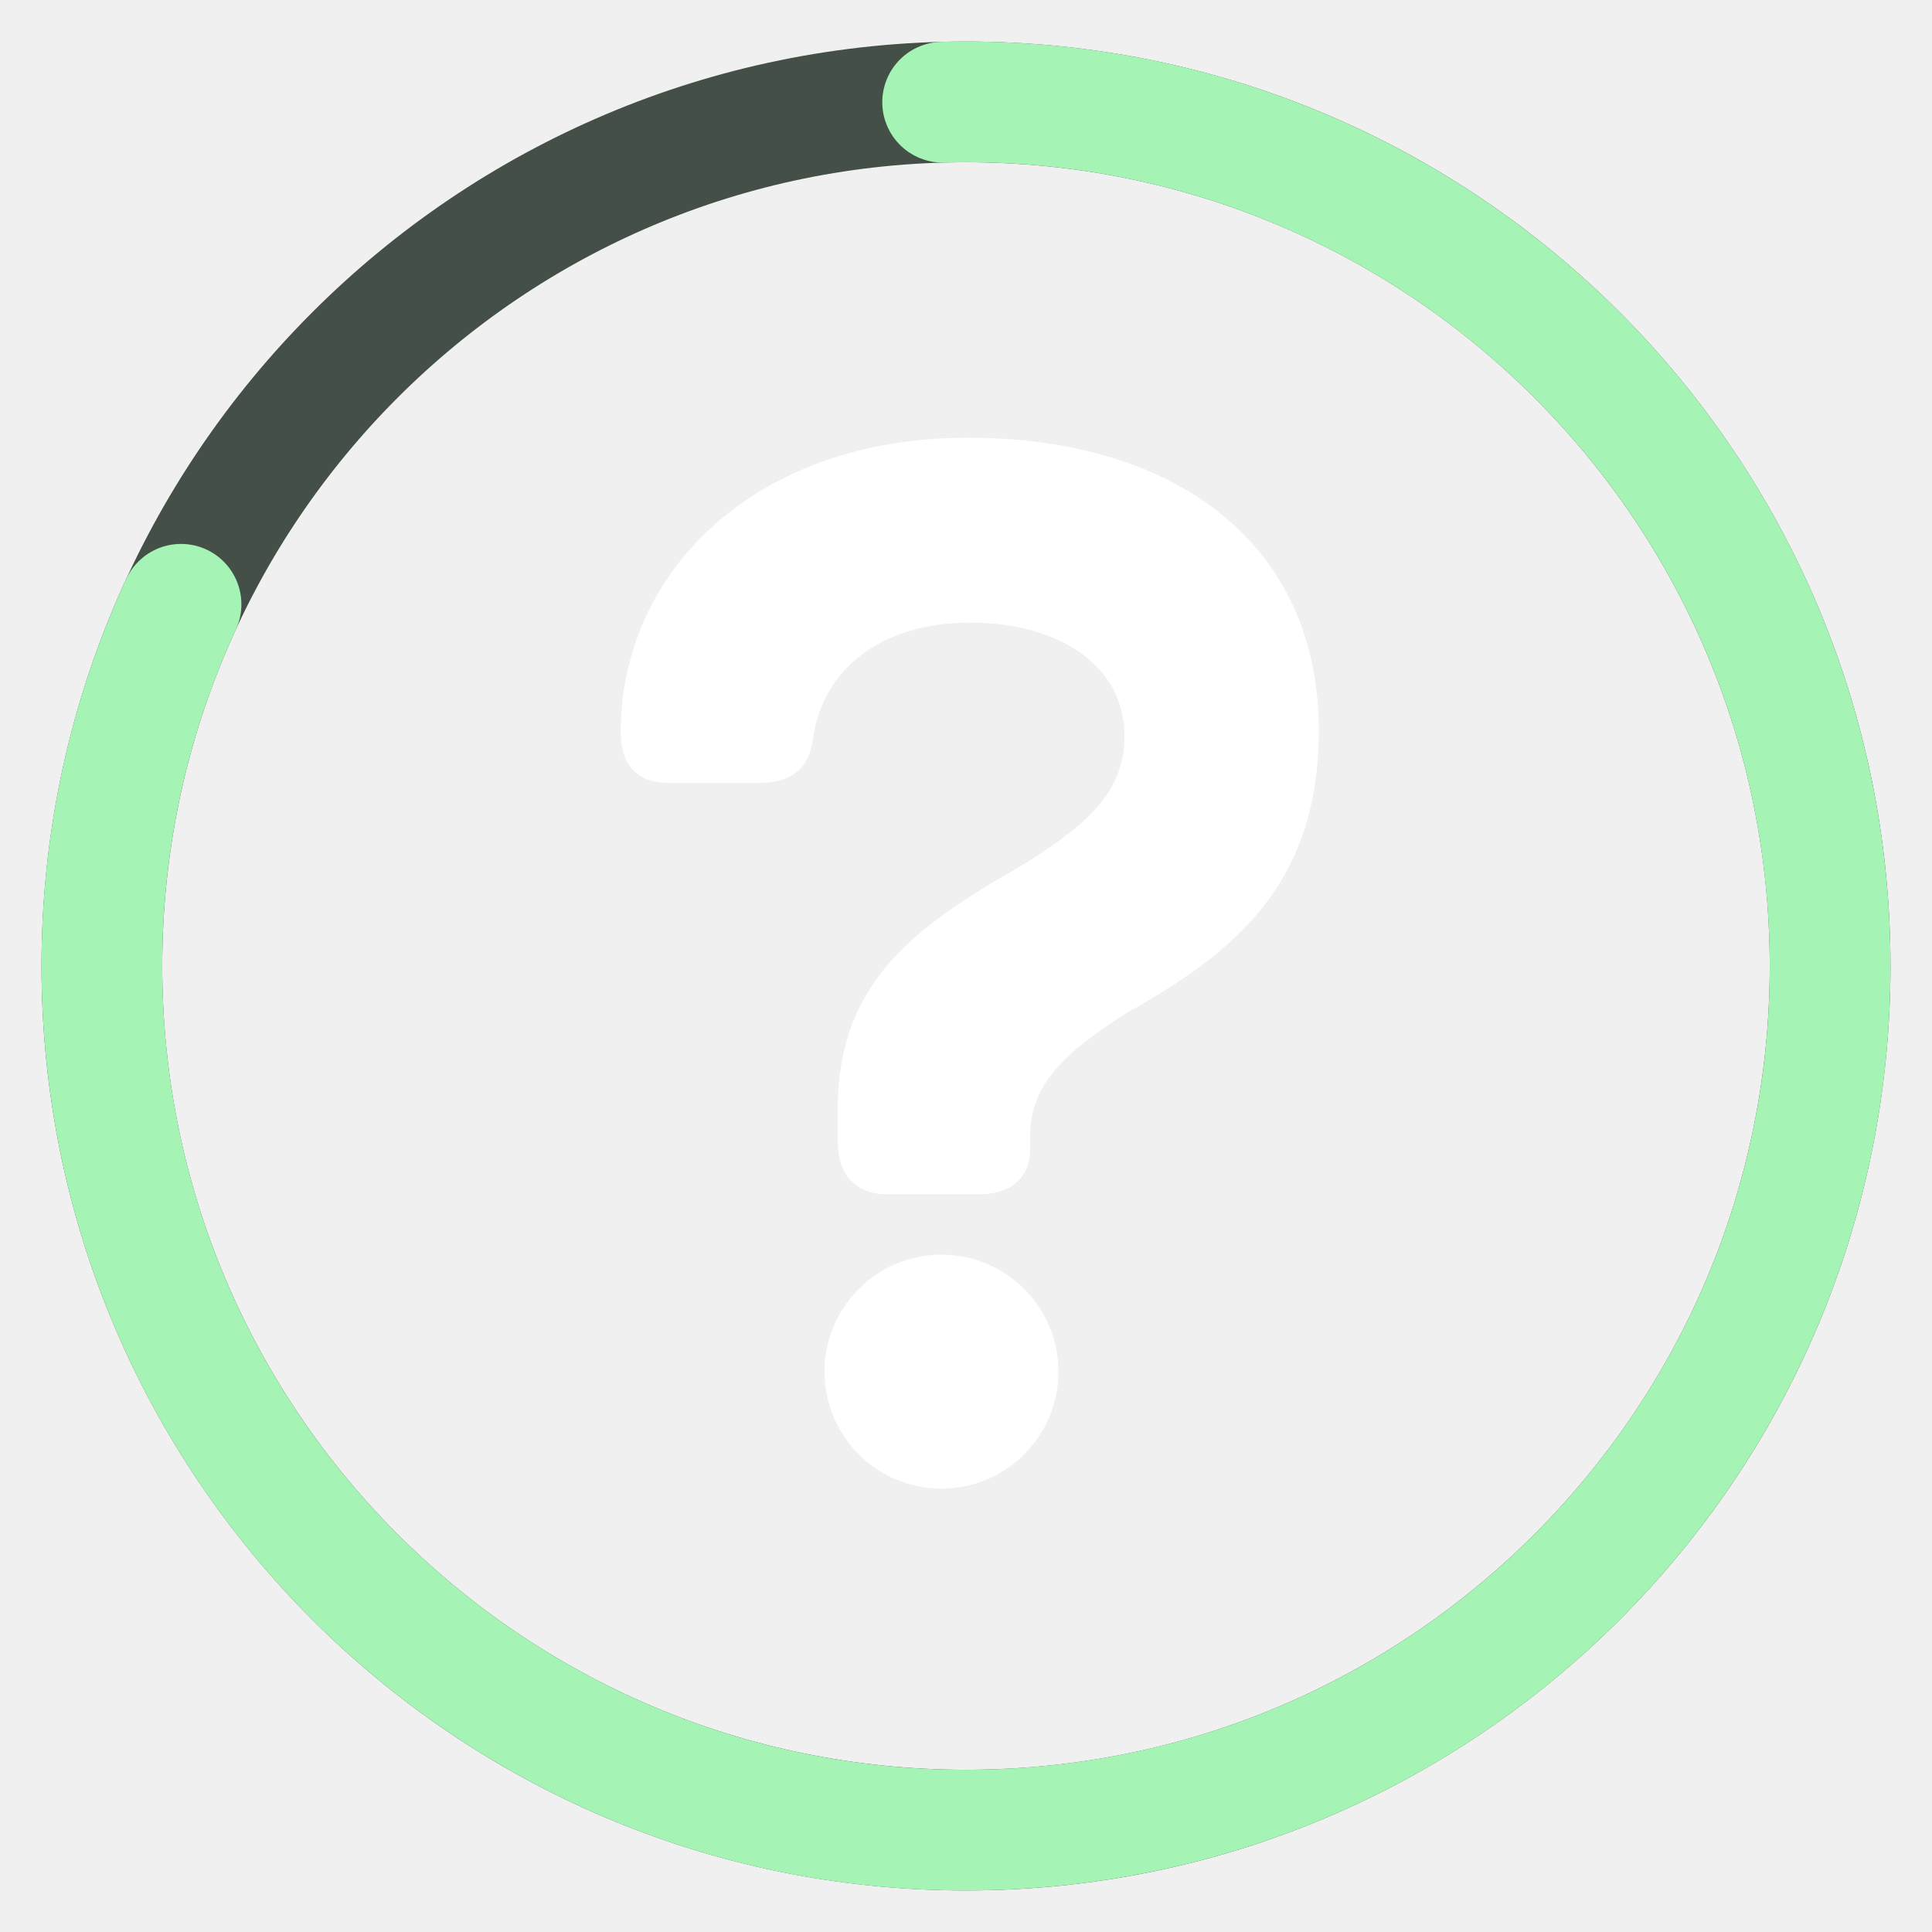
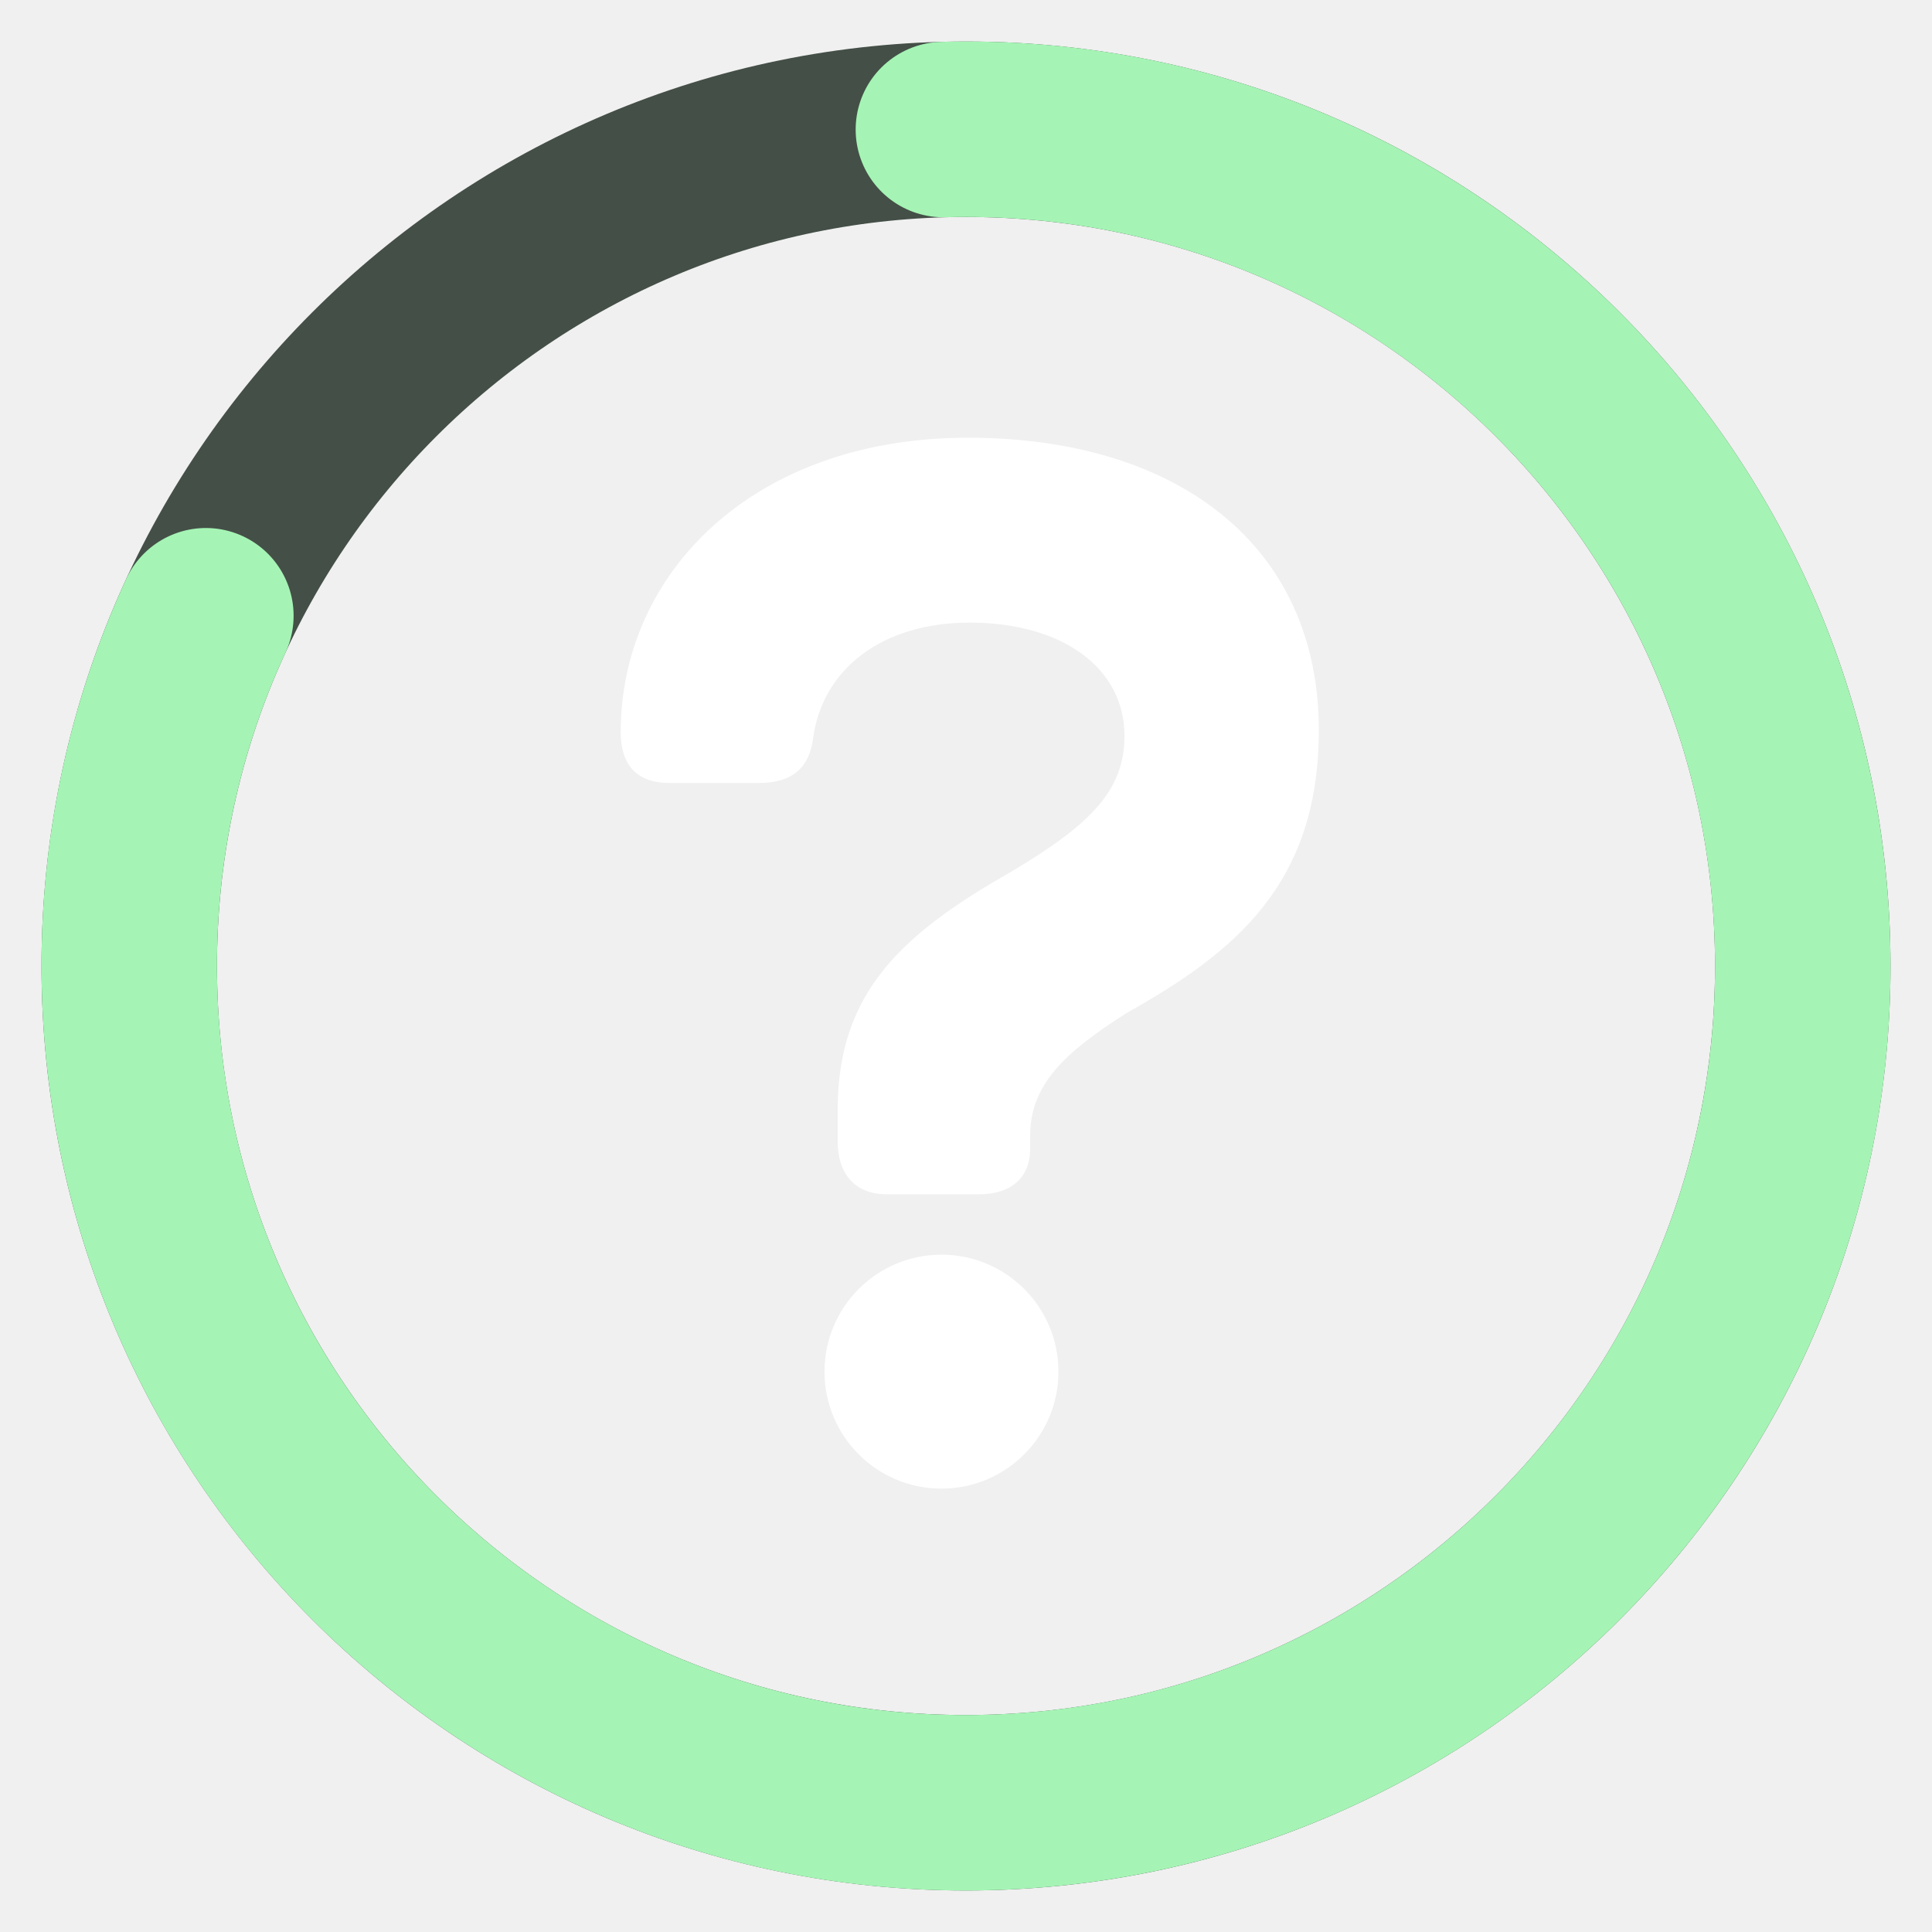
<svg xmlns="http://www.w3.org/2000/svg" viewBox="114 96 1024 1024" fill="none">
-   <circle cx="626" cy="608" r="458" stroke="#444F47" stroke-width="64" />
-   <circle cx="626" cy="608" r="458" stroke="#A5F4B5" stroke-width="64" stroke-linecap="round" stroke-dasharray="2368.339 509.360" transform="rotate(-91.5 626 608)" />
+   <circle cx="626" cy="608" r="443.5" stroke="#444F47" stroke-width="93" />
+   <circle cx="626" cy="608" r="443.5" stroke="#A5F4B5" stroke-width="93" stroke-linecap="round" stroke-dasharray="2293.366 493.227" transform="rotate(-91.5 626 608)" />
  <path fill="#FFF" d="M469 511C451 511 443 501 443 484C443 400 513 328 627 328C738 328 813 385 813 483C813 565 768 601 711 633C678 654 660 671 660 698V705C660 720 650 729 633 729H584C567 729 558 718 558 701V684C558 622 592 591 650 558C692 533 710 515 710 486C710 450 677 426 628 426C581 426 550 451 545 487C543 503 534 511 516 511H469Z" />
  <circle cx="613" cy="823" r="62" fill="#FFF" />
</svg>
